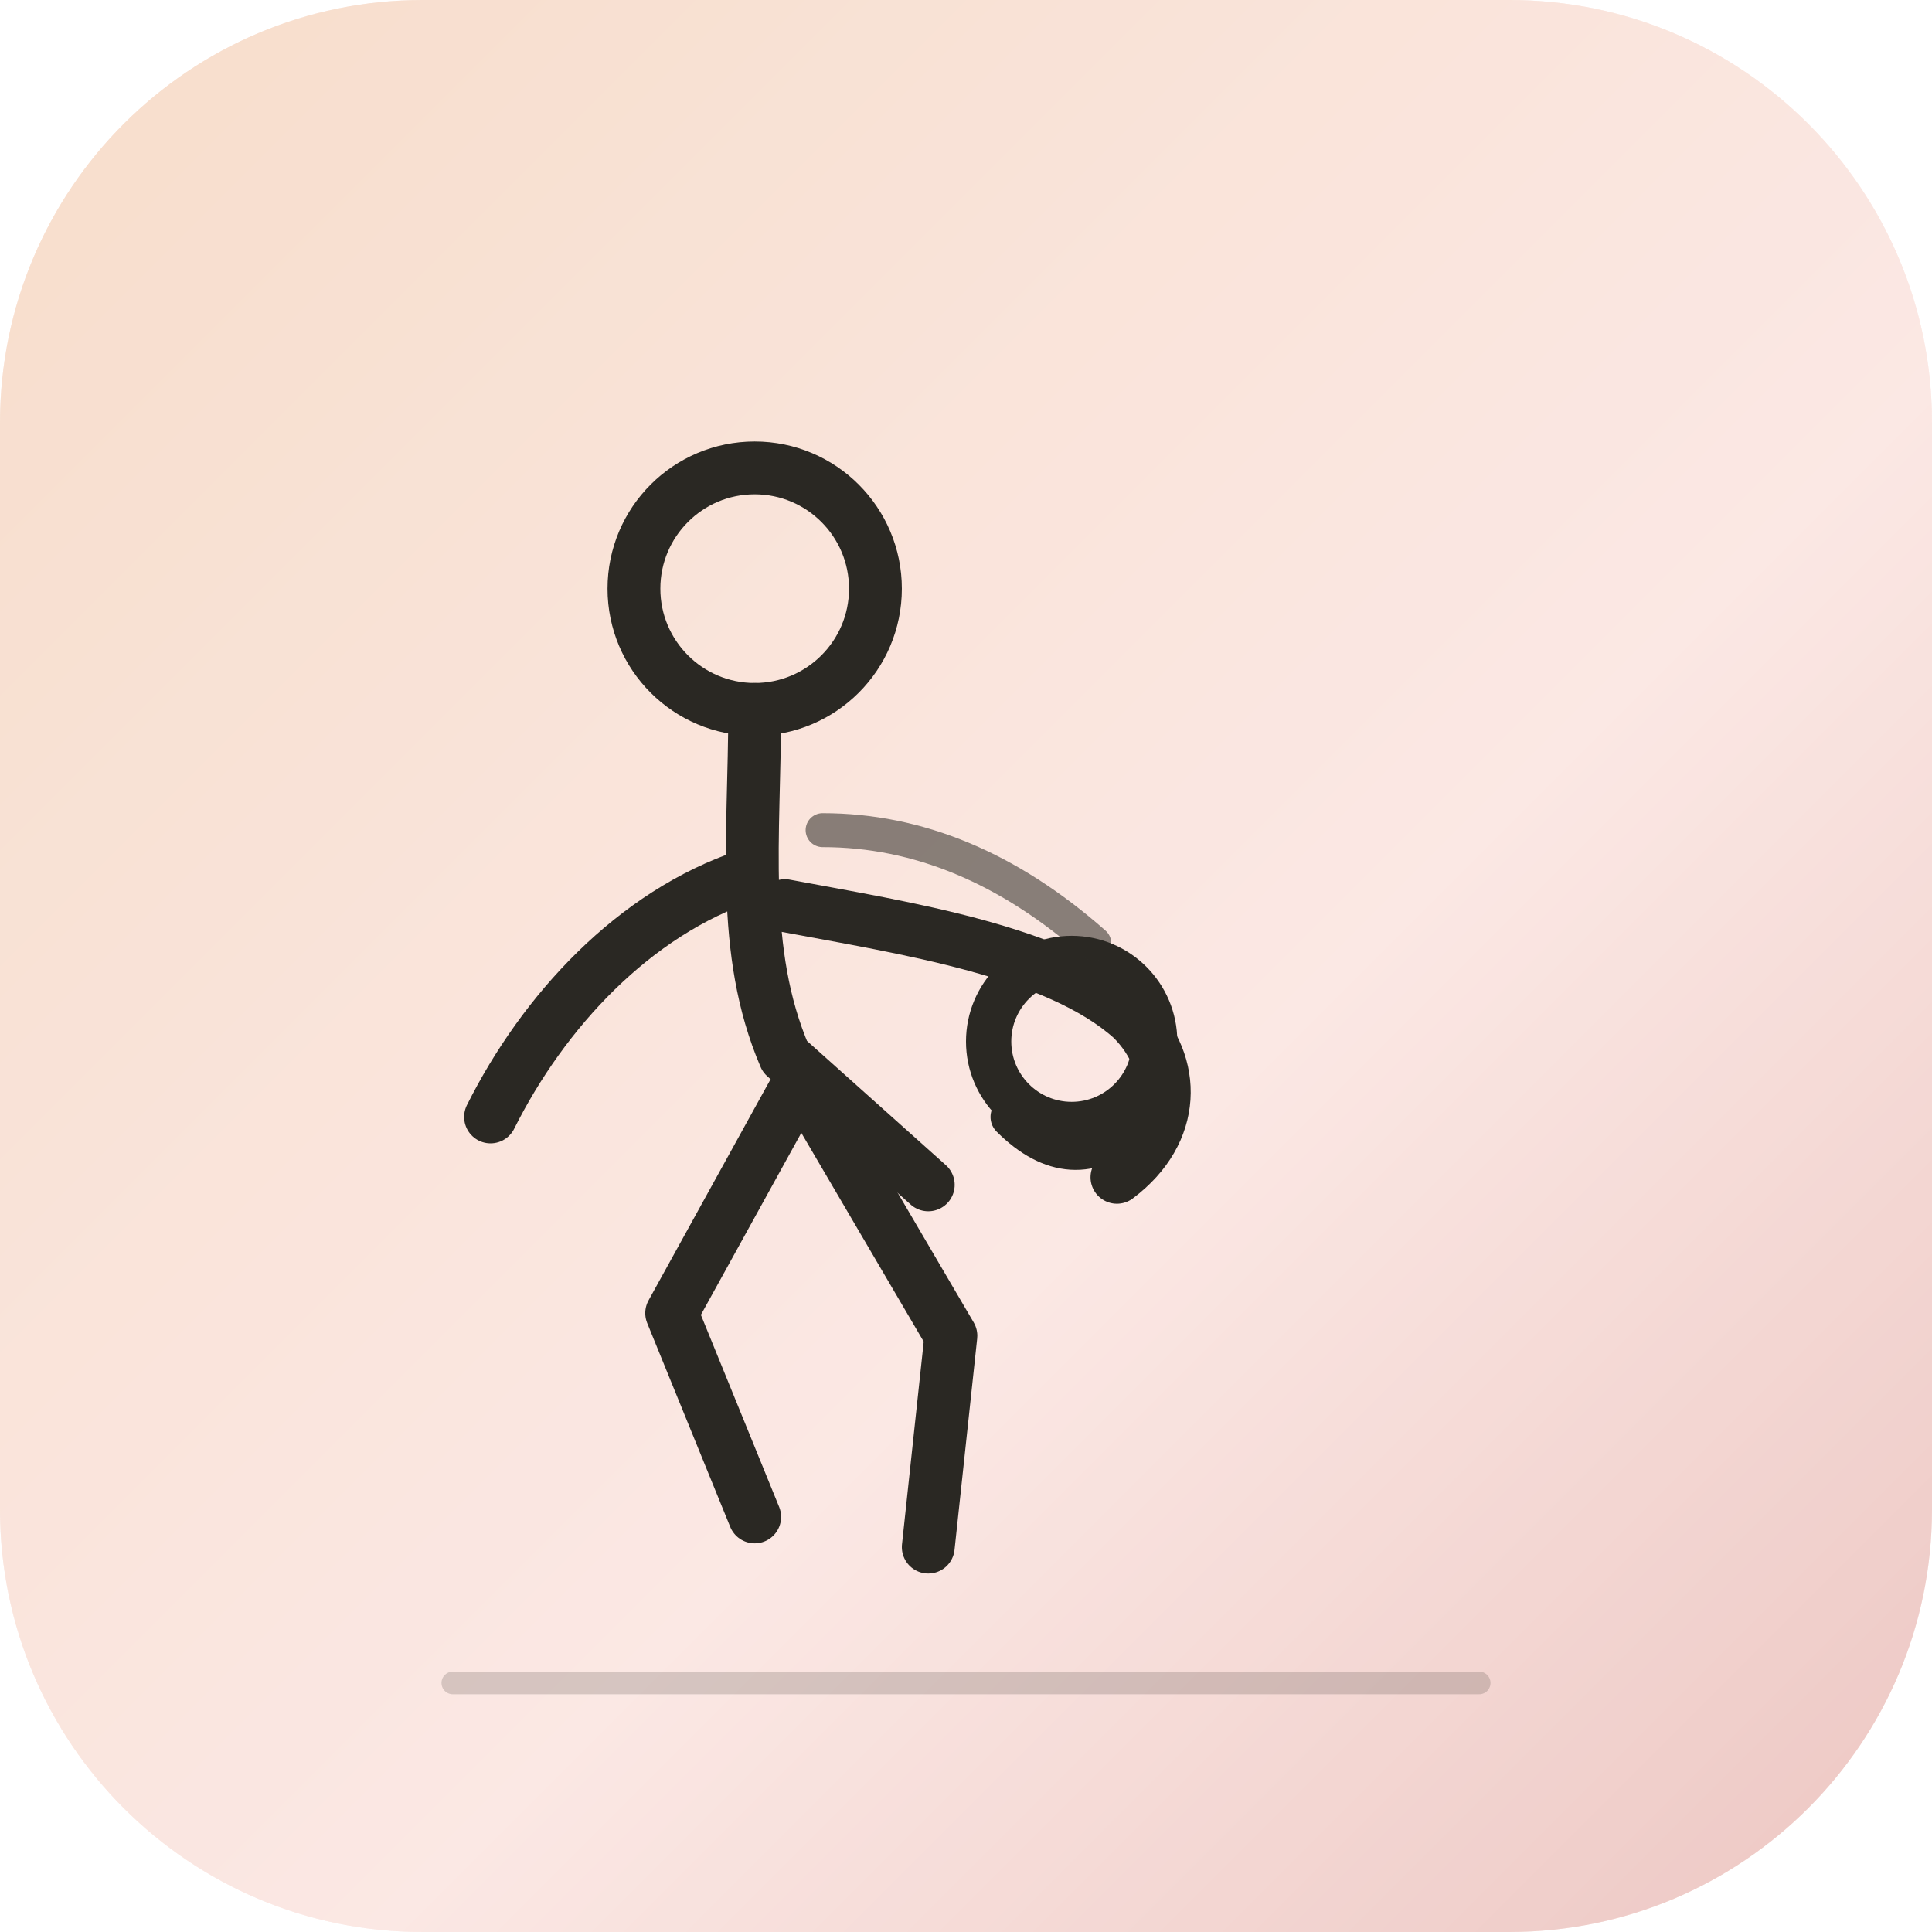
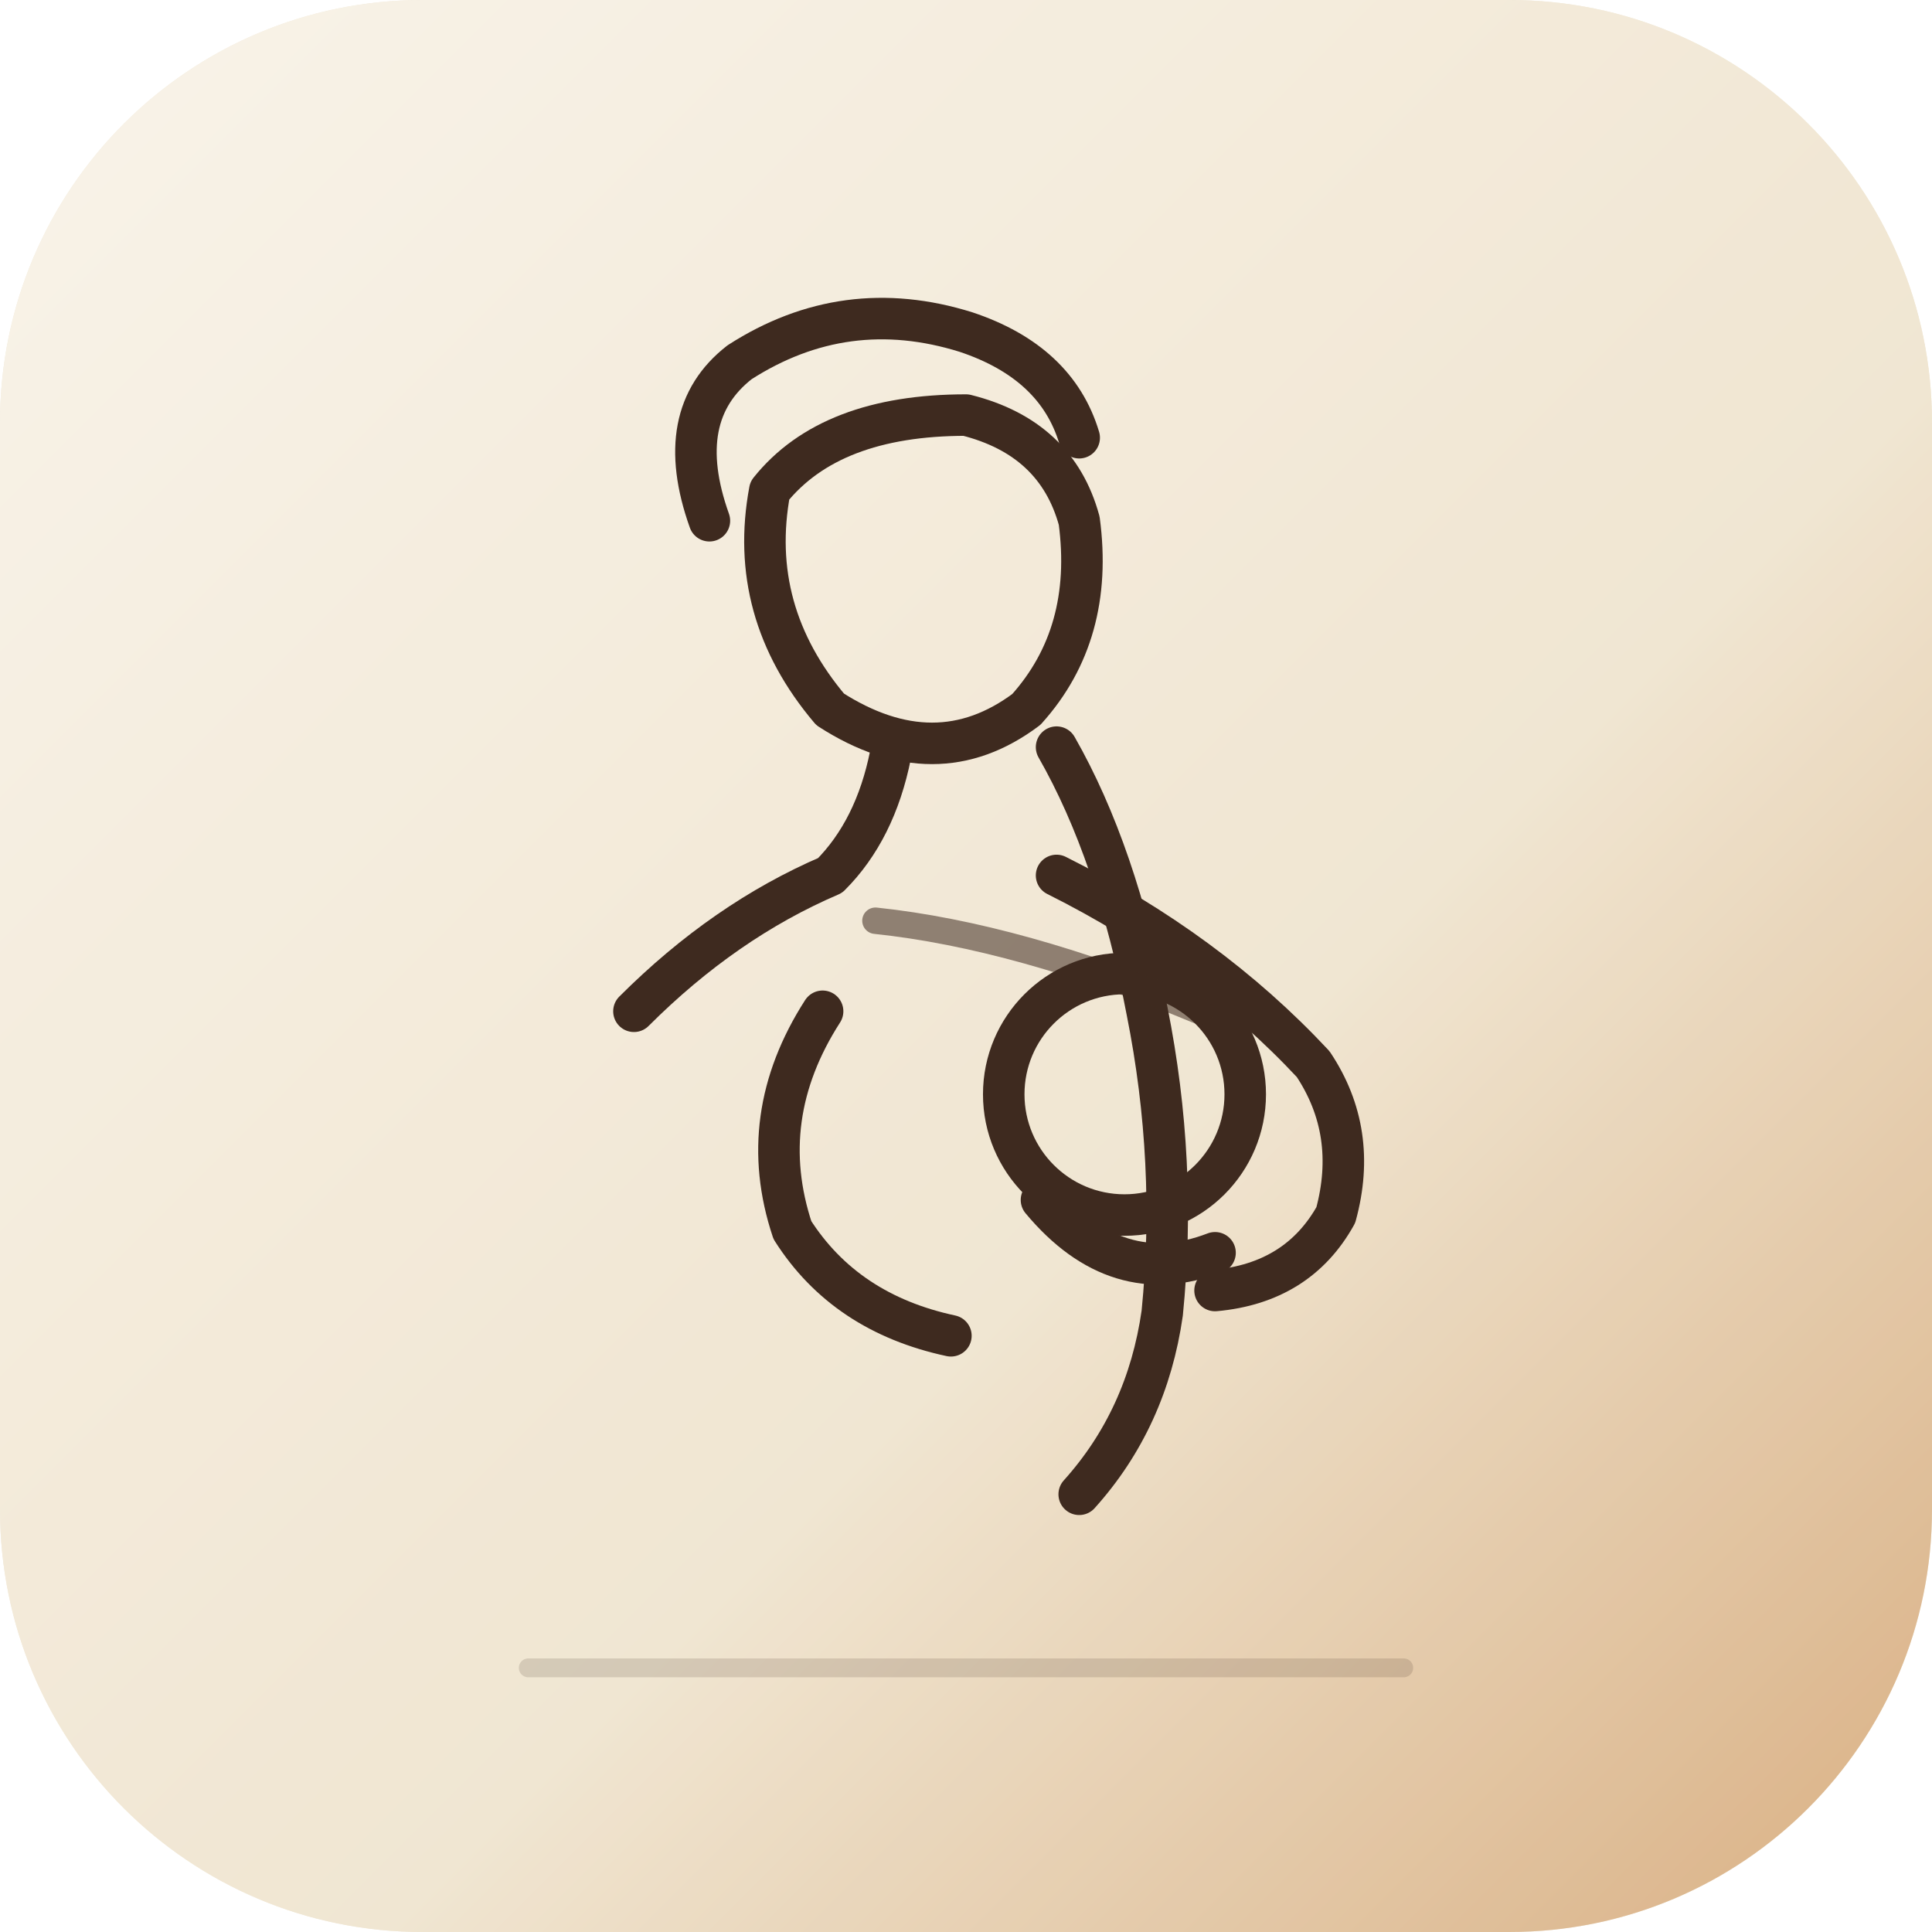
<svg xmlns="http://www.w3.org/2000/svg" viewBox="0 0 512 512" fill="none">
-   <rect width="512" height="512" rx="112" fill="#FBE8E4" />
-   <rect x="0" y="0" width="512" height="512" rx="112" fill="url(#bg)" opacity="0.7" />
+   <rect width="512" height="512" rx="112" fill="#F0E6D2" />
+   <rect width="512" height="512" rx="112" fill="url(#bg)" opacity="0.85" />
  <defs>
    <linearGradient id="bg" x1="0" y1="0" x2="512" y2="512" gradientUnits="userSpaceOnUse">
-       <stop offset="0%" stop-color="#F5D9C0" />
-       <stop offset="60%" stop-color="#FBE8E4" />
-       <stop offset="100%" stop-color="#E5B7B3" />
+       <stop offset="0%" stop-color="#FAF6EE" />
+       <stop offset="60%" stop-color="#F0E6D2" />
+       <stop offset="100%" stop-color="#D4A574" />
    </linearGradient>
  </defs>
-   <g stroke="#2A2823" stroke-width="14" stroke-linecap="round" stroke-linejoin="round" fill="none">
-     <circle cx="200" cy="156" r="32" />
-     <path d="M200 188 C 200 222, 196 252, 208 280 L 246 314" />
-     <path d="M208 240 C 240 246, 280 252, 300 270              C 312 282, 312 300, 296 312" />
-     <path d="M198 232 C 168 242, 144 268, 130 296" />
-     <path d="M218 296 L 252 354 L 246 410" />
-     <path d="M210 290 L 178 348 L 200 402" />
-     <circle cx="284" cy="276" r="22" stroke-width="12" />
-     <path d="M268 296 Q 284 312, 300 298" stroke-width="11" />
-     <path d="M218 220 Q 256 220, 290 250" stroke-width="9" opacity="0.55" />
+   <g stroke="#3E2A1F" stroke-width="11" stroke-linecap="round" stroke-linejoin="round" fill="none">
+     <path d="M188 138              Q 178 110, 196 96              Q 224 78, 256 88              Q 280 96, 286 116" />
+     <path d="M204 130              Q 198 162, 220 188              Q 248 206, 272 188              Q 290 168, 286 138              Q 280 116, 256 110              Q 220 110, 204 130 Z" />
+     <path d="M236 200              Q 232 220, 220 232              Q 192 244, 168 268" />
+     <path d="M280 198              Q 296 226, 304 268              Q 312 308, 308 348              Q 304 376, 286 396" />
+     <path d="M280 232              Q 320 252, 348 282              Q 360 300, 354 322              Q 344 340, 322 342" />
+     <path d="M218 268              Q 200 296, 210 326              Q 224 348, 252 354" />
+     <circle cx="298" cy="290" r="32" />
+     <path d="M276 318              Q 296 342, 322 332" />
+     <path d="M232 244              Q 270 248, 318 268" stroke-width="7" opacity="0.55" />
  </g>
-   <path d="M120 446 L 392 446" stroke="#2A2823" stroke-width="6" stroke-linecap="round" opacity="0.18" />
+   <path d="M140 442 L 372 442" stroke="#3E2A1F" stroke-width="5" stroke-linecap="round" opacity="0.16" />
</svg>
